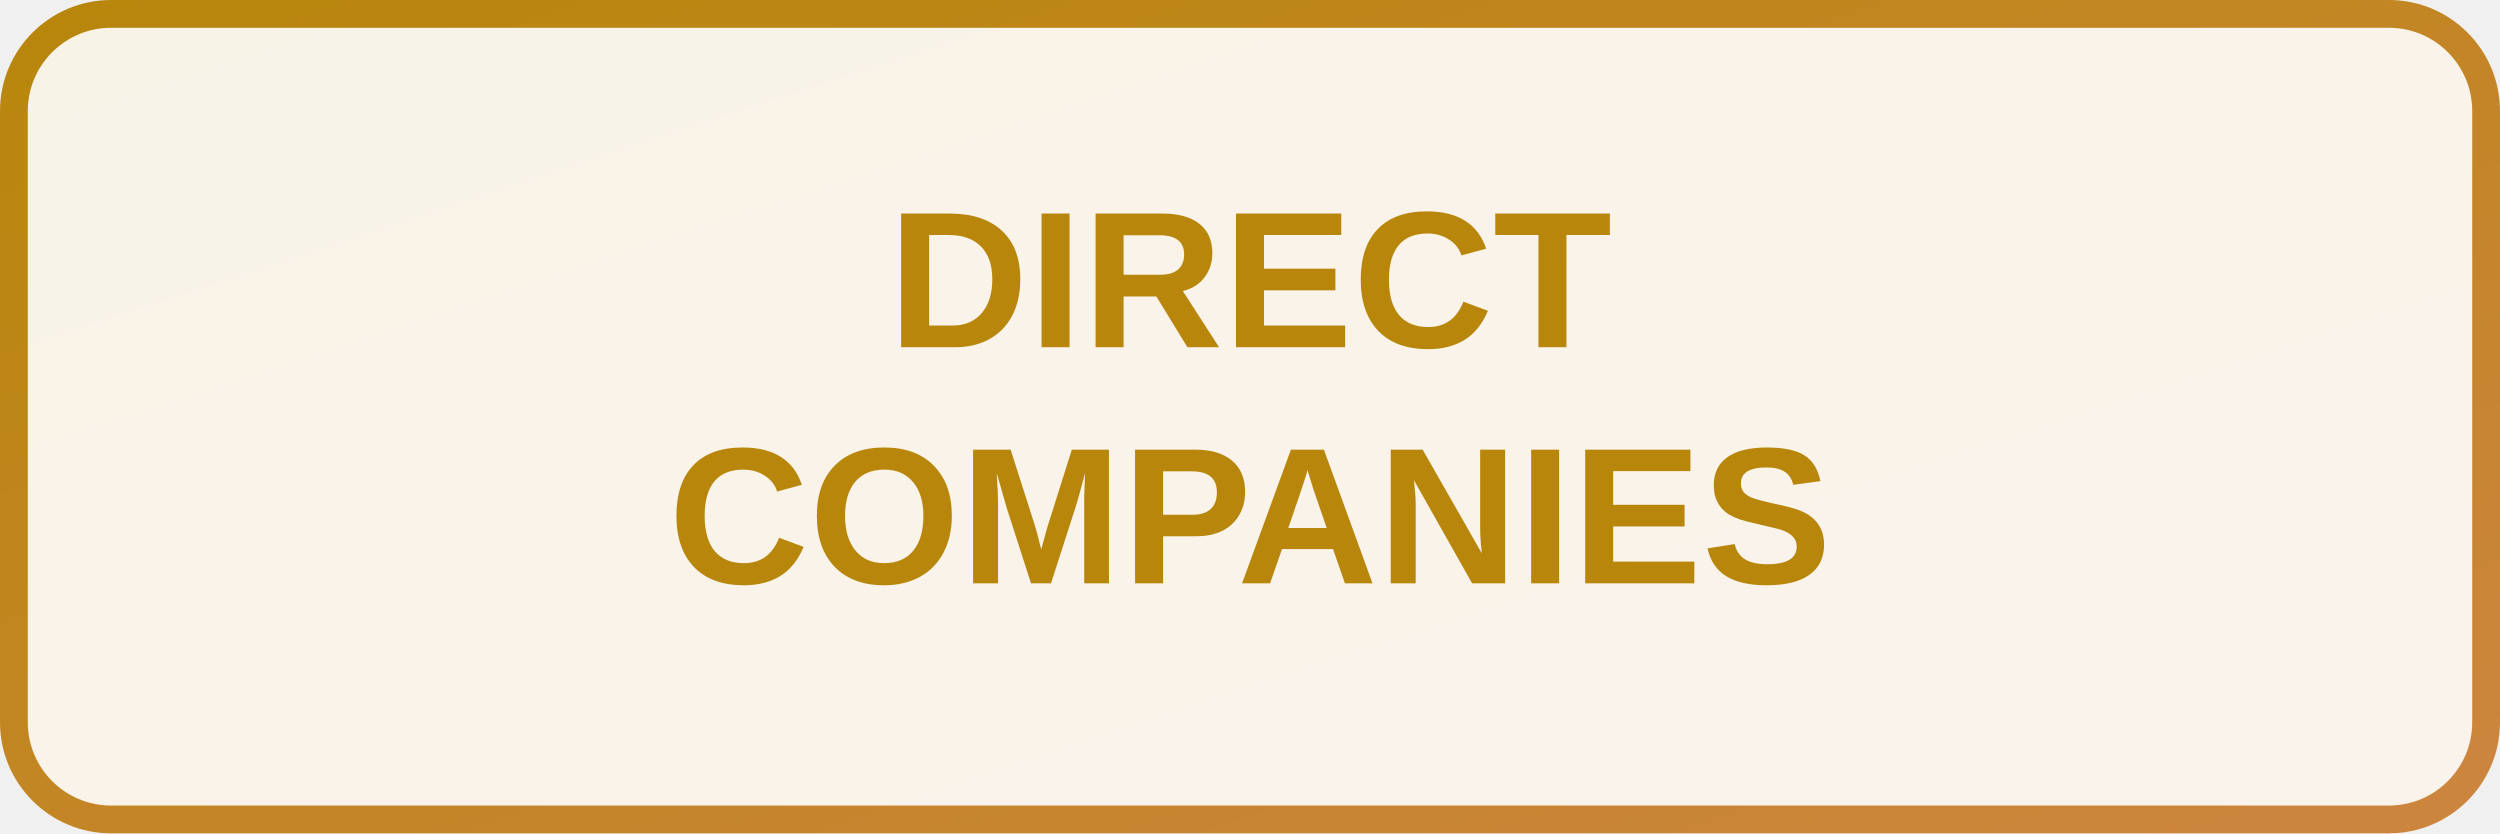
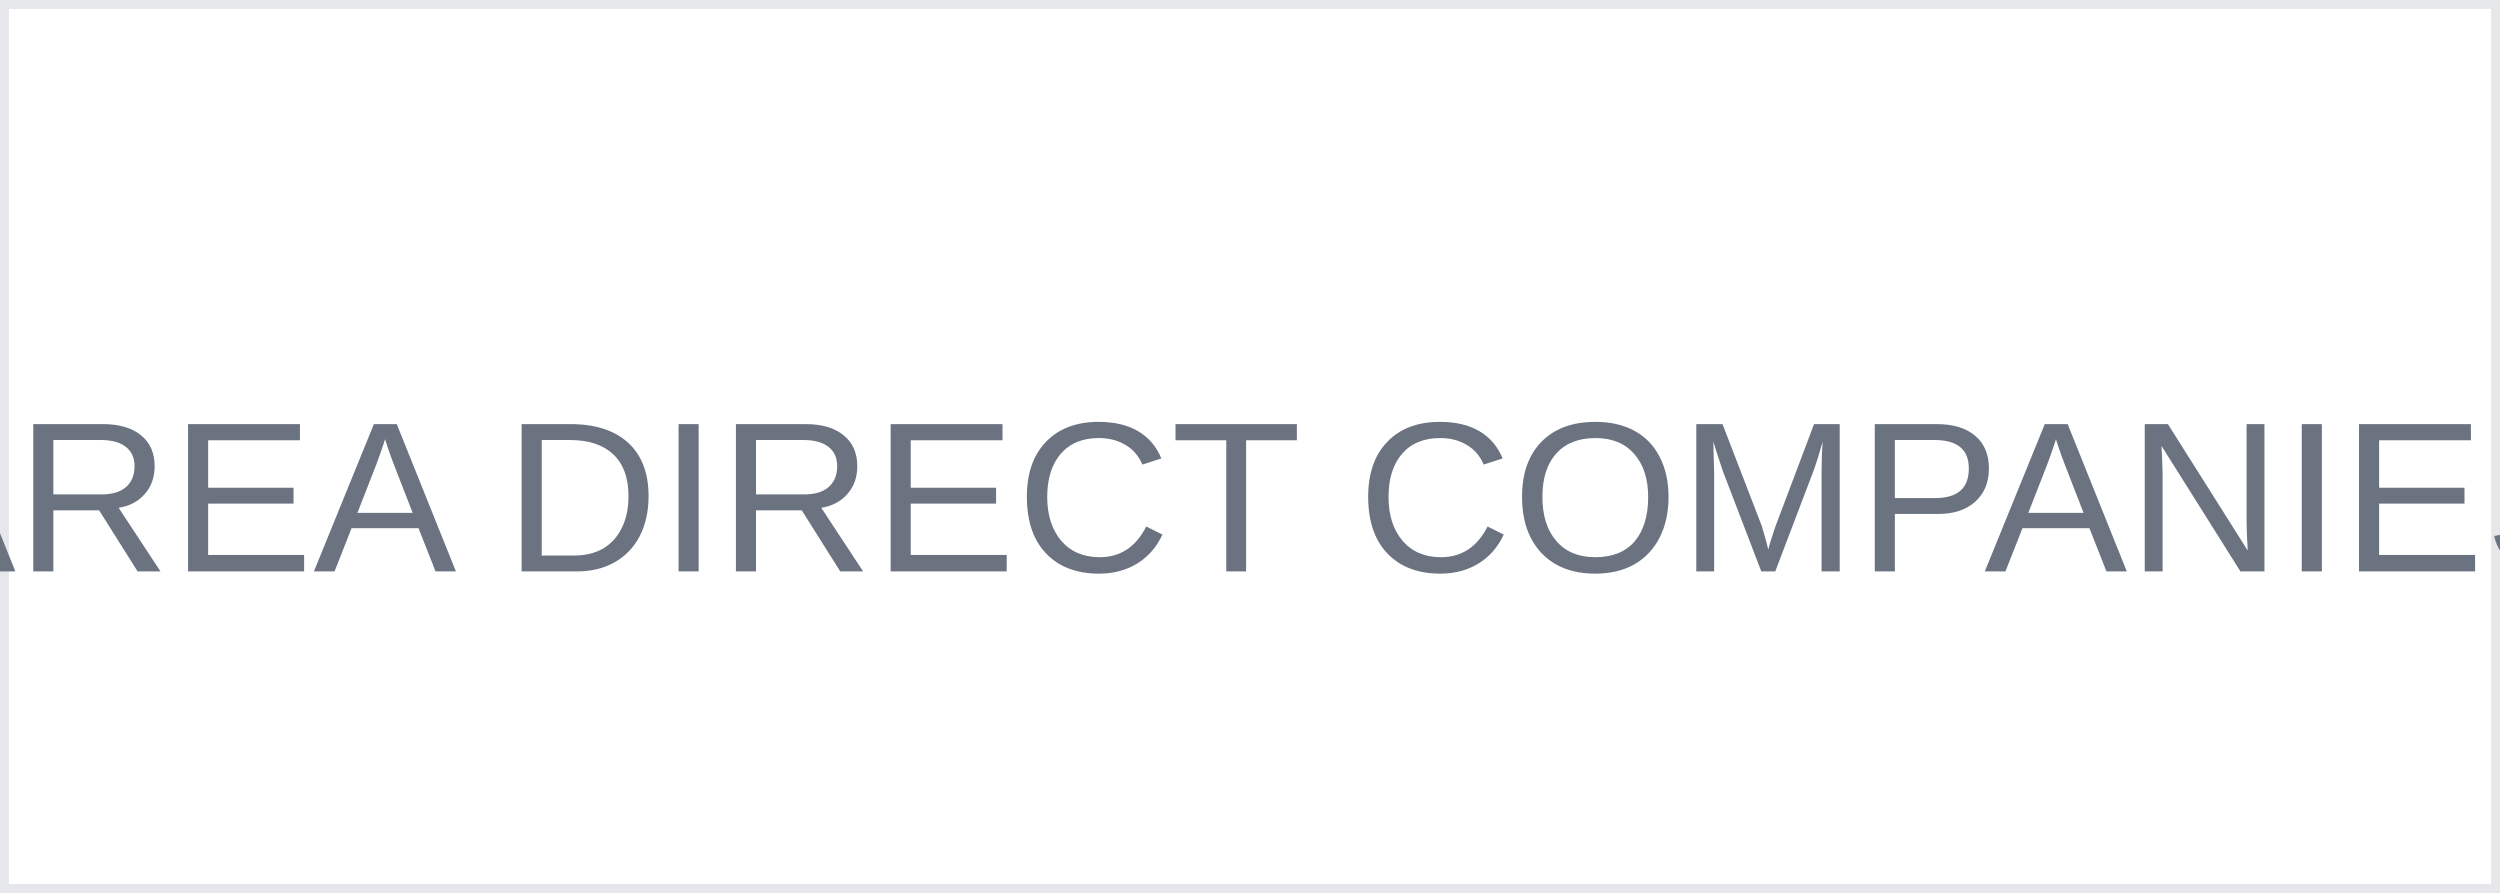
- <svg xmlns="http://www.w3.org/2000/svg" width="180" height="60">
-   <defs>
-     <linearGradient id="bronzeGrad" x1="0%" y1="0%" x2="100%" y2="100%">
-       <stop offset="0%" style="stop-color:#b8860b;stop-opacity:1" />
-       <stop offset="100%" style="stop-color:#cd853f;stop-opacity:1" />
-     </linearGradient>
-   </defs>
-   <rect width="180" height="60" rx="8" fill="url(#bronzeGrad)" />
-   <rect width="176" height="56" x="2" y="2" rx="6" fill="white" fill-opacity="0.9" />
-   <text x="90" y="25" font-family="Arial, sans-serif" font-size="14" font-weight="bold" text-anchor="middle" fill="#b8860b">DIRECT</text>
-   <text x="90" y="42" font-family="Arial, sans-serif" font-size="14" font-weight="bold" text-anchor="middle" fill="#b8860b">COMPANIES</text>
+ <svg xmlns="http://www.w3.org/2000/svg" width="140" height="50">
+   <rect width="140" height="50" fill="white" stroke="#e5e7eb" stroke-width="1" />
+   <text x="70" y="32" font-family="Arial, sans-serif" font-size="12" text-anchor="middle" fill="#6b7280">
+     AREA DIRECT COMPANIES
+   </text>
</svg>
